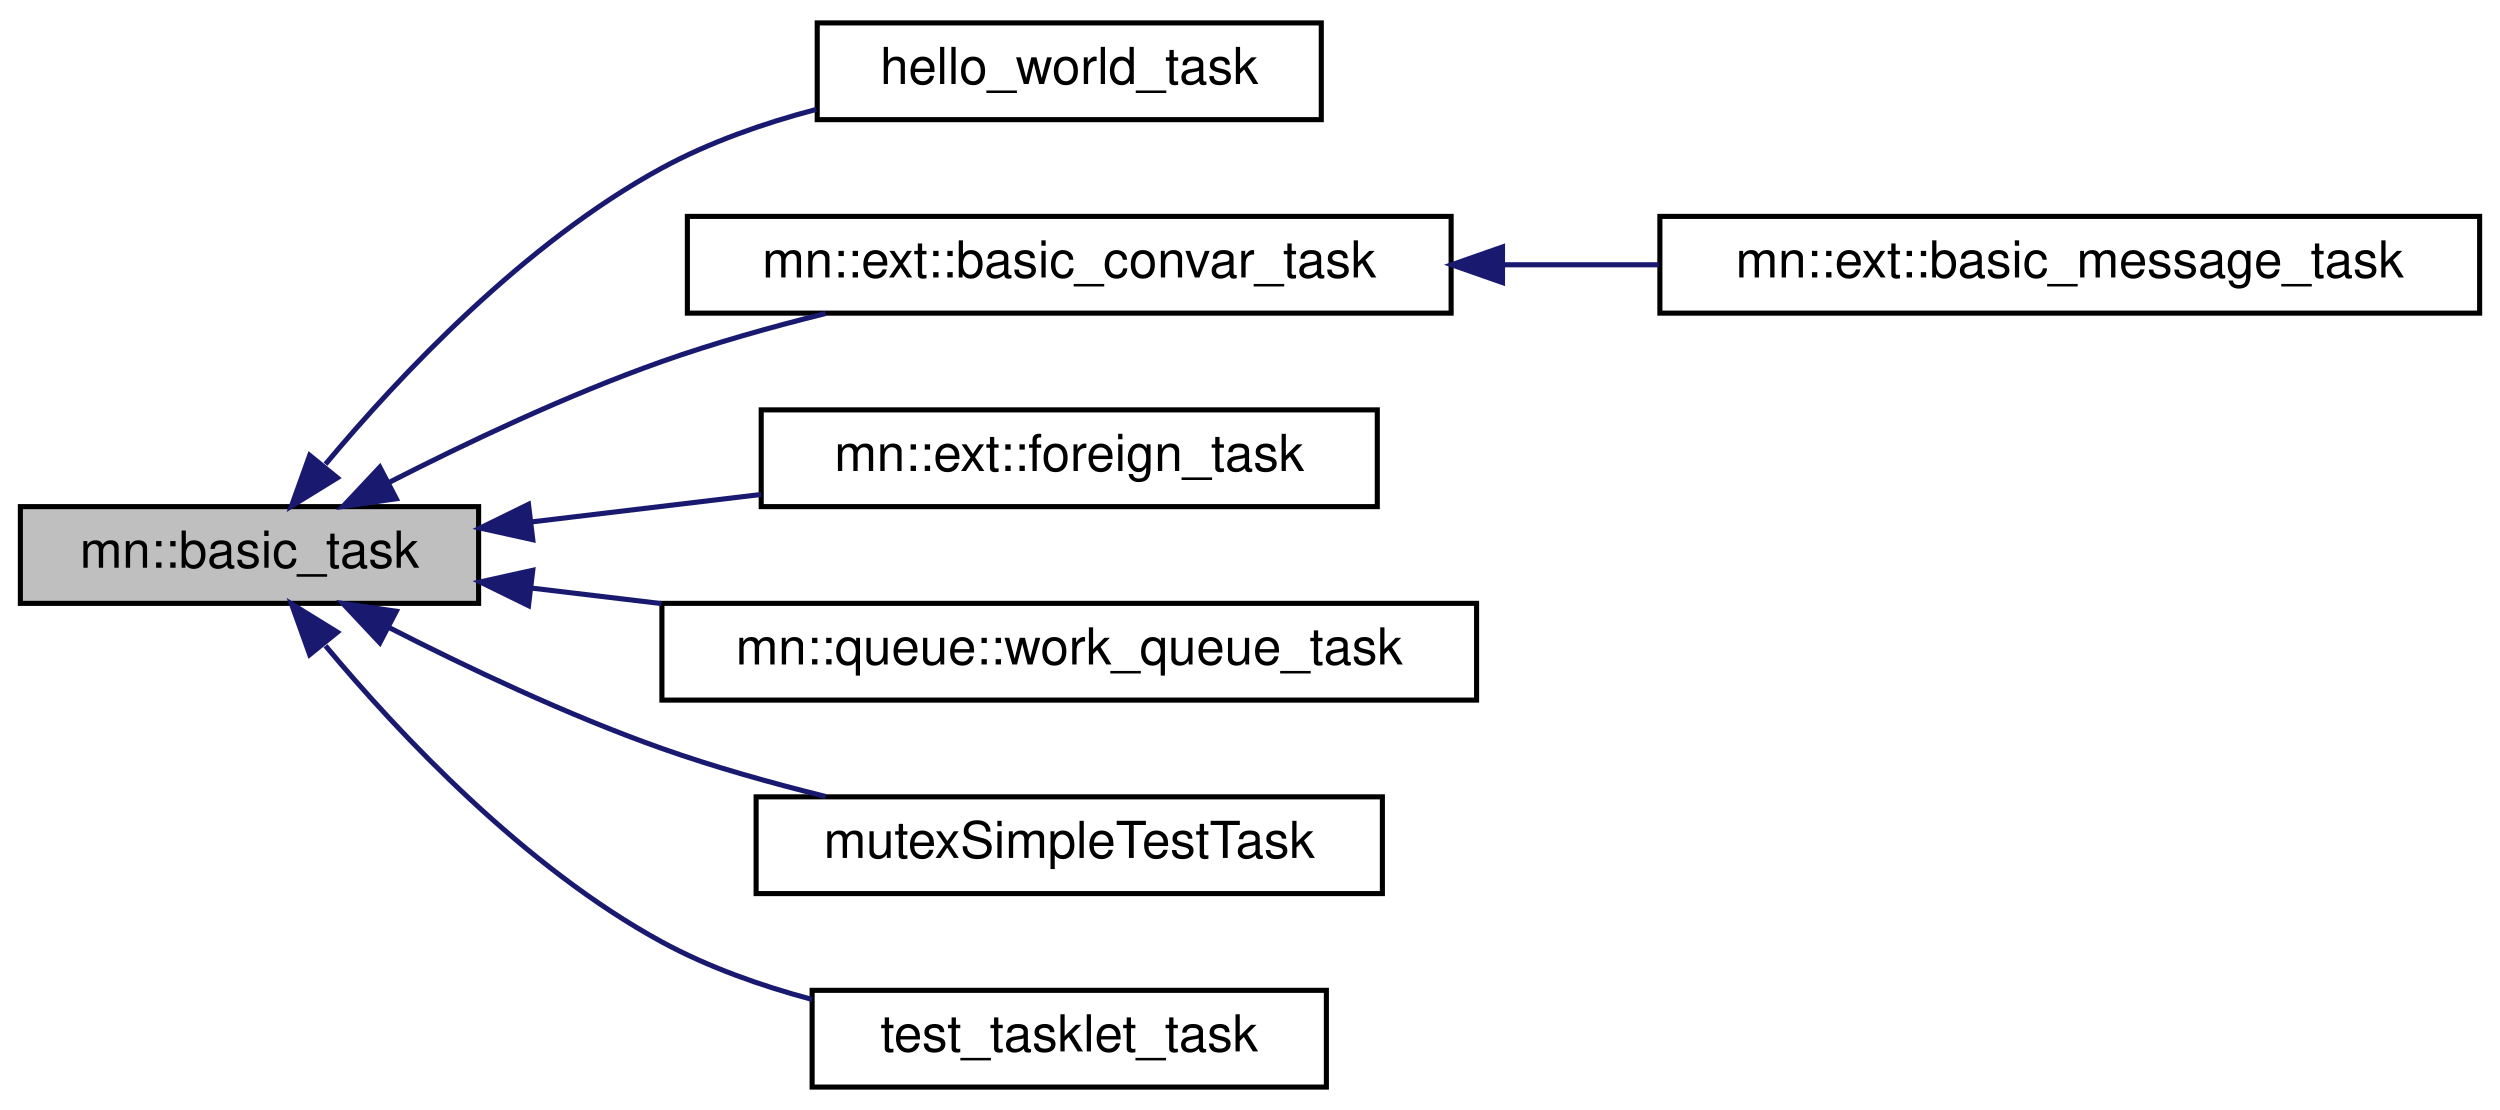
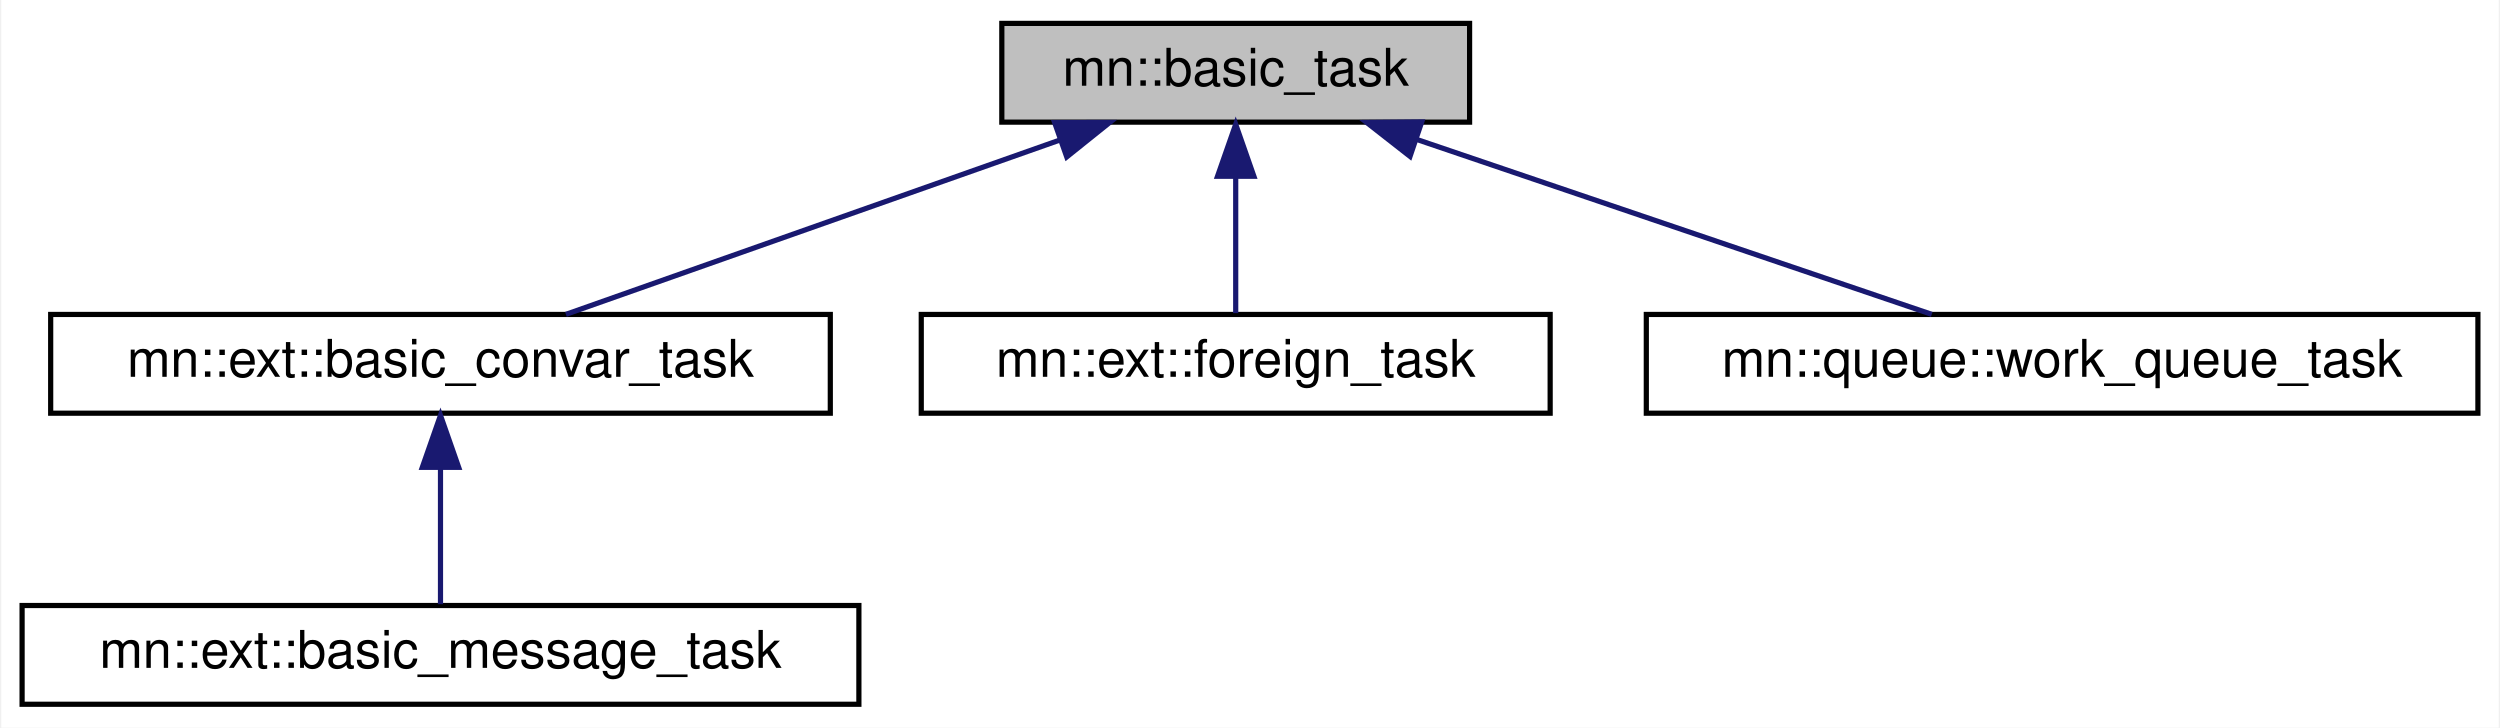
- <svg xmlns="http://www.w3.org/2000/svg" xmlns:xlink="http://www.w3.org/1999/xlink" width="491pt" height="218pt" viewBox="0.00 0.00 491.00 218.00">
-   <g id="graph0" class="graph" transform="scale(1 1) rotate(0) translate(4 214)">
-     <polygon fill="white" stroke="transparent" points="-4,4 -4,-214 487,-214 487,4 -4,4" />
+ <svg xmlns="http://www.w3.org/2000/svg" xmlns:xlink="http://www.w3.org/1999/xlink" width="481pt" height="140pt" viewBox="0.00 0.00 480.50 140.00">
+   <g id="graph0" class="graph" transform="scale(1 1) rotate(0) translate(4 136)">
+     <polygon fill="white" stroke="transparent" points="-4,4 -4,-136 476.5,-136 476.5,4 -4,4" />
    <g id="node1" class="node">
      <g id="a_node1">
        <a xlink:title="Wrapper class around FreeRTOS's implementation of a task.">
-           <polygon fill="#bfbfbf" stroke="black" points="0,-95.5 0,-114.5 90,-114.5 90,-95.5 0,-95.5" />
-           <text text-anchor="middle" x="45" y="-102.5" font-family="Helvetica,sans-Serif" font-size="10.00">mn::basic_task</text>
+           <polygon fill="#bfbfbf" stroke="black" points="188.5,-112.5 188.5,-131.5 278.5,-131.5 278.5,-112.5 188.5,-112.5" />
+           <text text-anchor="middle" x="233.5" y="-119.5" font-family="Helvetica,sans-Serif" font-size="10.00">mn::basic_task</text>
        </a>
      </g>
    </g>
    <g id="node2" class="node">
      <g id="a_node2">
-         <a xlink:href="classhello__world__task.html" target="_top" xlink:title=" ">
-           <polygon fill="white" stroke="black" points="156.5,-190.5 156.5,-209.5 255.5,-209.5 255.5,-190.5 156.5,-190.5" />
-           <text text-anchor="middle" x="206" y="-197.5" font-family="Helvetica,sans-Serif" font-size="10.00">hello_world_task</text>
+         <a xlink:href="classmn_1_1ext_1_1basic__convar__task.html" target="_top" xlink:title=" ">
+           <polygon fill="white" stroke="black" points="5.5,-56.5 5.5,-75.5 155.5,-75.5 155.5,-56.5 5.5,-56.5" />
+           <text text-anchor="middle" x="80.5" y="-63.5" font-family="Helvetica,sans-Serif" font-size="10.00">mn::ext::basic_convar_task</text>
        </a>
      </g>
    </g>
    <g id="edge1" class="edge">
-       <path fill="none" stroke="midnightblue" d="M59.93,-122.84C74.52,-140.3 99.05,-166.35 126,-181 135.3,-186.05 145.92,-189.78 156.31,-192.51" />
-       <polygon fill="midnightblue" stroke="midnightblue" points="62.26,-120.16 53.24,-114.6 56.82,-124.57 62.26,-120.16" />
+       <path fill="none" stroke="midnightblue" d="M199.61,-109.04C170.82,-98.88 130.21,-84.55 104.63,-75.52" />
+       <polygon fill="midnightblue" stroke="midnightblue" points="198.66,-112.42 209.26,-112.44 200.99,-105.81 198.66,-112.42" />
+     </g>
+     <g id="node4" class="node">
+       <g id="a_node4">
+         <a xlink:href="classmn_1_1ext_1_1foreign__task.html" target="_top" xlink:title=" ">
+           <polygon fill="white" stroke="black" points="173,-56.5 173,-75.5 294,-75.5 294,-56.5 173,-56.5" />
+           <text text-anchor="middle" x="233.5" y="-63.5" font-family="Helvetica,sans-Serif" font-size="10.00">mn::ext::foreign_task</text>
+         </a>
+       </g>
+     </g>
+     <g id="edge3" class="edge">
+       <path fill="none" stroke="midnightblue" d="M233.5,-101.8C233.5,-92.91 233.5,-82.78 233.5,-75.75" />
+       <polygon fill="midnightblue" stroke="midnightblue" points="230,-102.08 233.5,-112.08 237,-102.08 230,-102.08" />
+     </g>
+     <g id="node5" class="node">
+       <g id="a_node5">
+         <a xlink:href="classmn_1_1queue_1_1work__queue__task.html" target="_top" xlink:title=" ">
+           <polygon fill="white" stroke="black" points="312.5,-56.5 312.5,-75.5 472.5,-75.5 472.5,-56.5 312.5,-56.5" />
+           <text text-anchor="middle" x="392.5" y="-63.5" font-family="Helvetica,sans-Serif" font-size="10.00">mn::queue::work_queue_task</text>
+         </a>
+       </g>
+     </g>
+     <g id="edge4" class="edge">
+       <path fill="none" stroke="midnightblue" d="M268.33,-109.17C298.27,-99 340.72,-84.59 367.42,-75.52" />
+       <polygon fill="midnightblue" stroke="midnightblue" points="267.04,-105.91 258.69,-112.44 269.29,-112.54 267.04,-105.91" />
    </g>
    <g id="node3" class="node">
      <g id="a_node3">
-         <a xlink:href="classmn_1_1ext_1_1basic__convar__task.html" target="_top" xlink:title=" ">
-           <polygon fill="white" stroke="black" points="131,-152.5 131,-171.5 281,-171.5 281,-152.5 131,-152.5" />
-           <text text-anchor="middle" x="206" y="-159.5" font-family="Helvetica,sans-Serif" font-size="10.00">mn::ext::basic_convar_task</text>
+         <a xlink:href="classmn_1_1ext_1_1basic__message__task.html" target="_top" xlink:title=" ">
+           <polygon fill="white" stroke="black" points="0,-0.5 0,-19.5 161,-19.5 161,-0.5 0,-0.5" />
+           <text text-anchor="middle" x="80.5" y="-7.5" font-family="Helvetica,sans-Serif" font-size="10.00">mn::ext::basic_message_task</text>
        </a>
      </g>
    </g>
    <g id="edge2" class="edge">
-       <path fill="none" stroke="midnightblue" d="M72.25,-119.17C87.59,-127.01 107.51,-136.47 126,-143 136.24,-146.62 147.47,-149.78 158.16,-152.43" />
-       <polygon fill="midnightblue" stroke="midnightblue" points="73.83,-116.05 63.35,-114.53 70.6,-122.25 73.83,-116.05" />
-     </g>
-     <g id="node5" class="node">
-       <g id="a_node5">
-         <a xlink:href="classmn_1_1ext_1_1foreign__task.html" target="_top" xlink:title=" ">
-           <polygon fill="white" stroke="black" points="145.5,-114.5 145.5,-133.5 266.5,-133.5 266.5,-114.5 145.5,-114.5" />
-           <text text-anchor="middle" x="206" y="-121.5" font-family="Helvetica,sans-Serif" font-size="10.00">mn::ext::foreign_task</text>
-         </a>
-       </g>
-     </g>
-     <g id="edge4" class="edge">
-       <path fill="none" stroke="midnightblue" d="M100.58,-111.52C115.06,-113.25 130.77,-115.13 145.49,-116.89" />
-       <polygon fill="midnightblue" stroke="midnightblue" points="100.64,-108 90.29,-110.29 99.8,-114.95 100.64,-108" />
-     </g>
-     <g id="node6" class="node">
-       <g id="a_node6">
-         <a xlink:href="classmn_1_1queue_1_1work__queue__task.html" target="_top" xlink:title=" ">
-           <polygon fill="white" stroke="black" points="126,-76.5 126,-95.5 286,-95.5 286,-76.5 126,-76.5" />
-           <text text-anchor="middle" x="206" y="-83.5" font-family="Helvetica,sans-Serif" font-size="10.00">mn::queue::work_queue_task</text>
-         </a>
-       </g>
-     </g>
-     <g id="edge5" class="edge">
-       <path fill="none" stroke="midnightblue" d="M100.47,-98.49C108.69,-97.51 117.32,-96.48 125.93,-95.45" />
-       <polygon fill="midnightblue" stroke="midnightblue" points="99.8,-95.05 90.29,-99.71 100.64,-102 99.8,-95.05" />
-     </g>
-     <g id="node7" class="node">
-       <g id="a_node7">
-         <a xlink:href="classmutex_simple_test_task.html" target="_top" xlink:title=" ">
-           <polygon fill="white" stroke="black" points="144.5,-38.5 144.5,-57.5 267.5,-57.5 267.5,-38.5 144.5,-38.5" />
-           <text text-anchor="middle" x="206" y="-45.5" font-family="Helvetica,sans-Serif" font-size="10.00">mutexSimpleTestTask</text>
-         </a>
-       </g>
-     </g>
-     <g id="edge6" class="edge">
-       <path fill="none" stroke="midnightblue" d="M72.25,-90.83C87.59,-82.99 107.51,-73.53 126,-67 136.24,-63.38 147.47,-60.22 158.16,-57.57" />
-       <polygon fill="midnightblue" stroke="midnightblue" points="70.6,-87.75 63.35,-95.47 73.83,-93.95 70.6,-87.75" />
-     </g>
-     <g id="node8" class="node">
-       <g id="a_node8">
-         <a xlink:href="classtest__tasklet__task.html" target="_top" xlink:title=" ">
-           <polygon fill="white" stroke="black" points="155.5,-0.5 155.5,-19.5 256.5,-19.5 256.5,-0.5 155.5,-0.5" />
-           <text text-anchor="middle" x="206" y="-7.5" font-family="Helvetica,sans-Serif" font-size="10.00">test_tasklet_task</text>
-         </a>
-       </g>
-     </g>
-     <g id="edge7" class="edge">
-       <path fill="none" stroke="midnightblue" d="M59.93,-87.16C74.52,-69.7 99.05,-43.65 126,-29 135.05,-24.08 145.36,-20.42 155.48,-17.71" />
-       <polygon fill="midnightblue" stroke="midnightblue" points="56.82,-85.43 53.24,-95.4 62.26,-89.84 56.82,-85.43" />
-     </g>
-     <g id="node4" class="node">
-       <g id="a_node4">
-         <a xlink:href="classmn_1_1ext_1_1basic__message__task.html" target="_top" xlink:title=" ">
-           <polygon fill="white" stroke="black" points="322,-152.5 322,-171.5 483,-171.5 483,-152.5 322,-152.5" />
-           <text text-anchor="middle" x="402.5" y="-159.5" font-family="Helvetica,sans-Serif" font-size="10.00">mn::ext::basic_message_task</text>
-         </a>
-       </g>
-     </g>
-     <g id="edge3" class="edge">
-       <path fill="none" stroke="midnightblue" d="M291.17,-162C301.33,-162 311.69,-162 321.79,-162" />
-       <polygon fill="midnightblue" stroke="midnightblue" points="291.09,-158.5 281.09,-162 291.09,-165.5 291.09,-158.5" />
+       <path fill="none" stroke="midnightblue" d="M80.5,-45.8C80.5,-36.91 80.5,-26.78 80.5,-19.75" />
+       <polygon fill="midnightblue" stroke="midnightblue" points="77,-46.08 80.5,-56.08 84,-46.08 77,-46.08" />
    </g>
  </g>
</svg>
